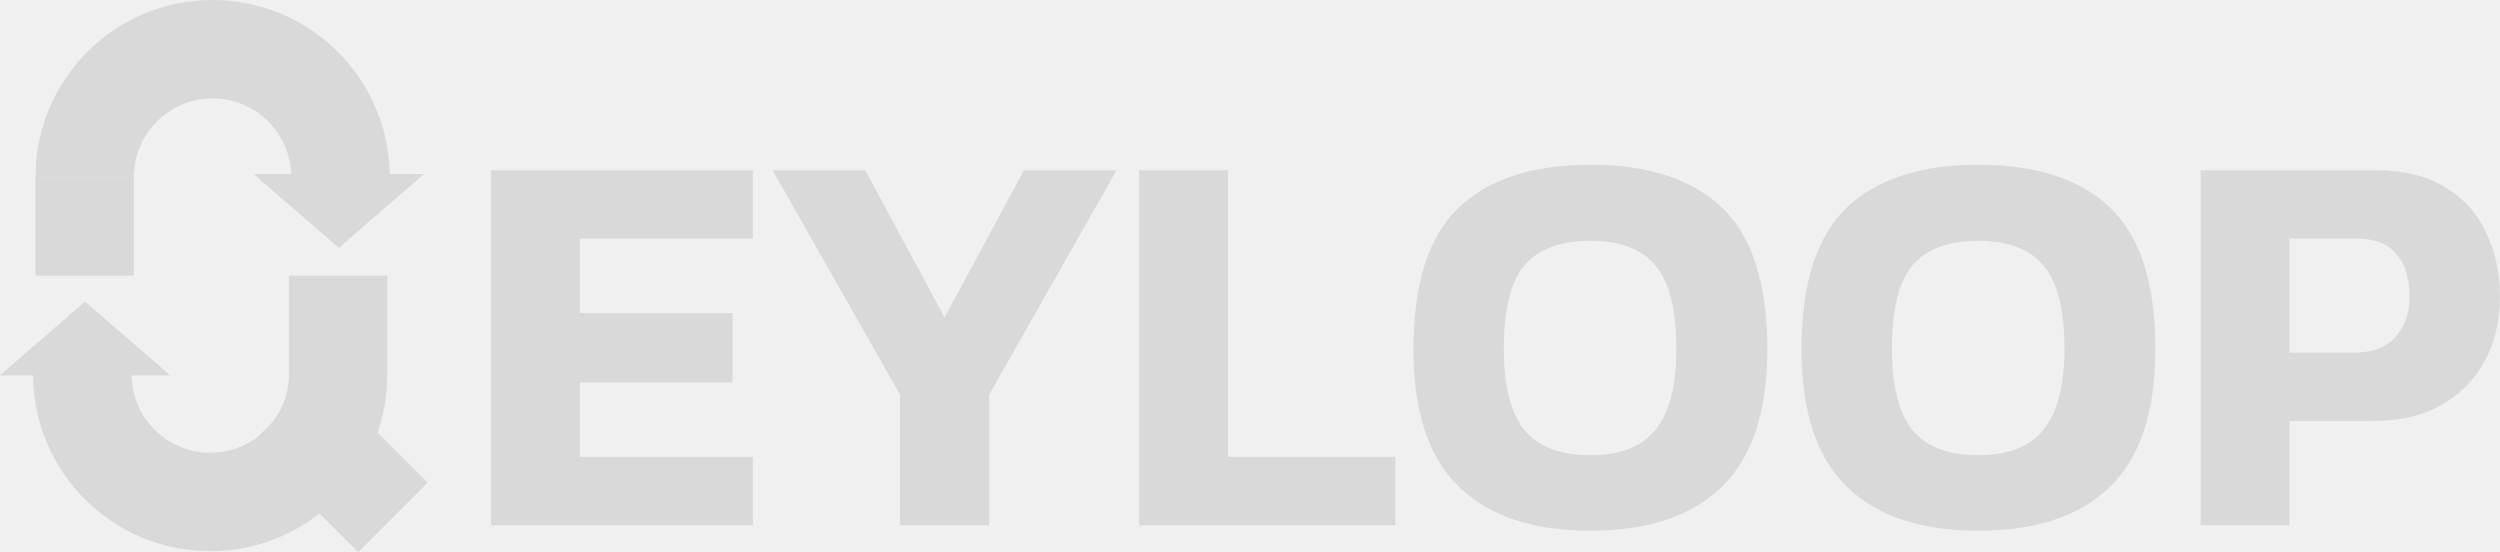
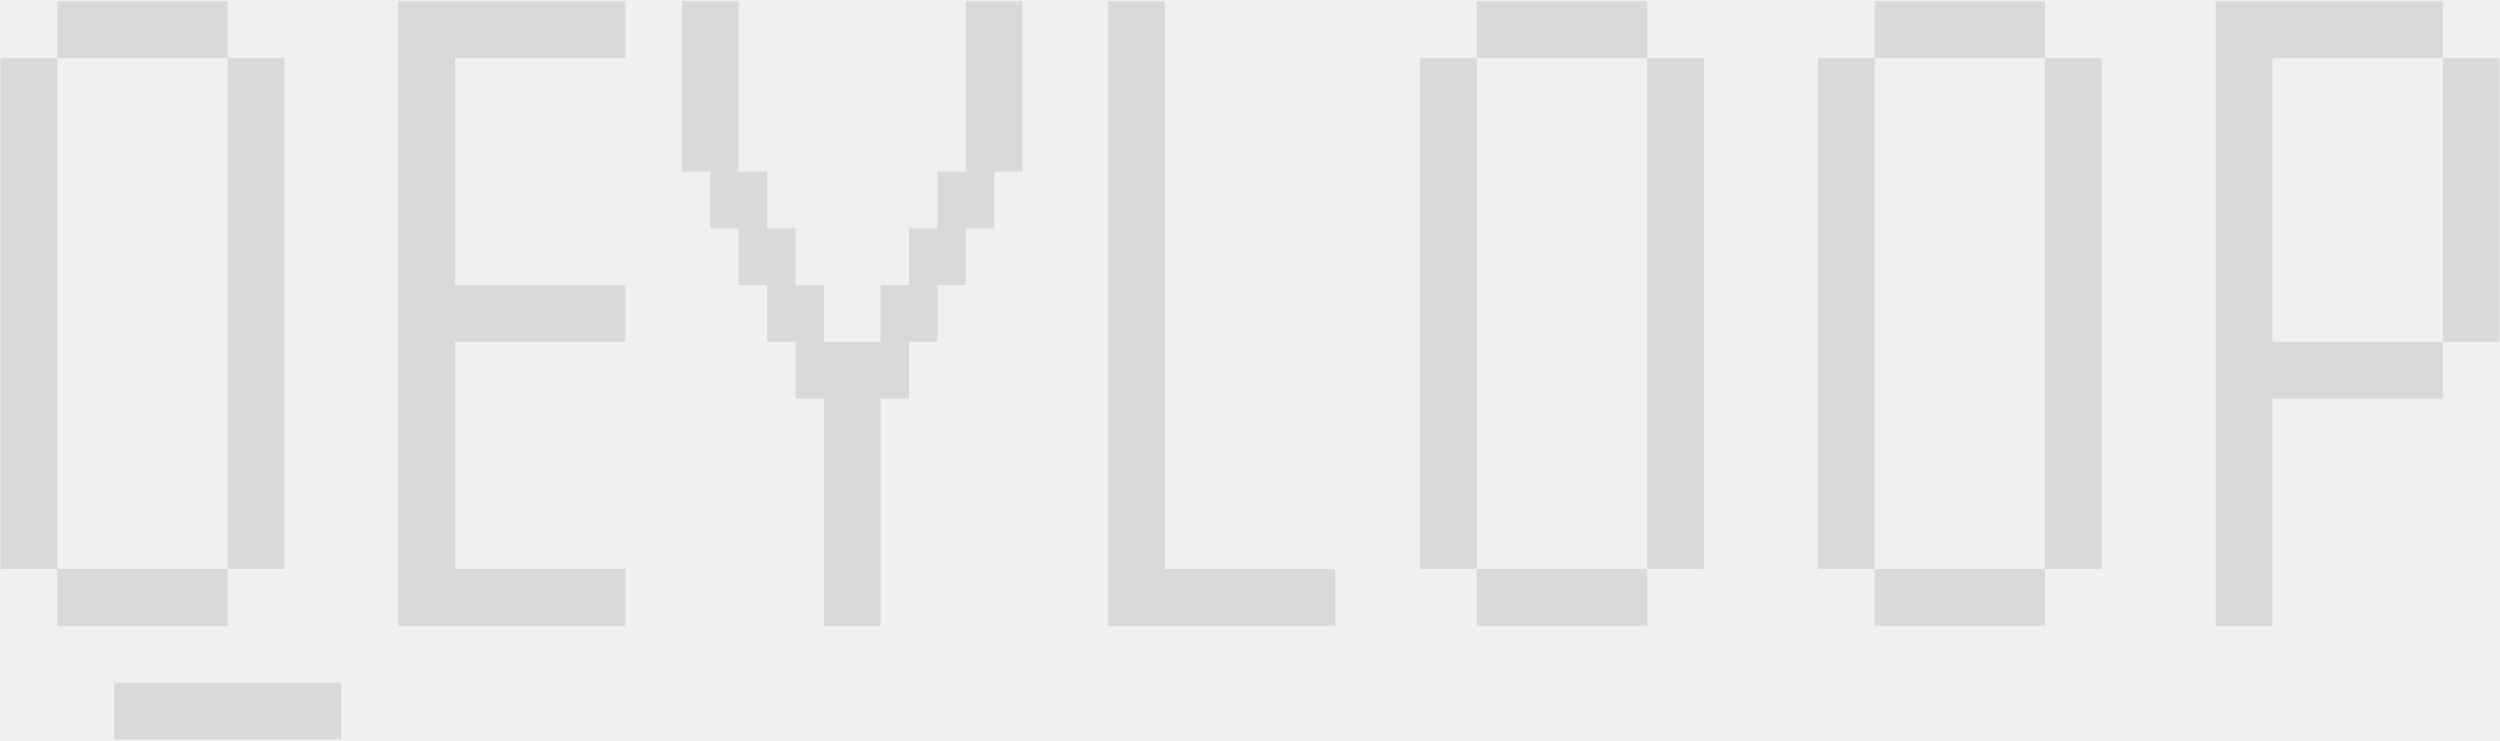
- <svg xmlns="http://www.w3.org/2000/svg" width="3175" height="701" viewBox="0 0 3175 701" fill="none">
+ <svg xmlns="http://www.w3.org/2000/svg" width="1554" height="460" viewBox="0 0 1554 460" fill="none">
  <g clip-path="url(#clip0_1_2)">
-     <mask id="mask0_1_2" style="mask-type:alpha" maskUnits="userSpaceOnUse" x="-1" y="0" width="545" height="702">
-       <mask id="mask1_1_2" style="mask-type:alpha" maskUnits="userSpaceOnUse" x="45" y="0" width="452" height="225">
-         <rect x="45" width="452" height="225" fill="#D9D9D9" />
-       </mask>
-       <g mask="url(#mask1_1_2)">
-         <circle cx="270" cy="225" r="162.5" stroke="black" stroke-width="125" />
-       </g>
-       <path d="M430.253 314.75L322 221L538.506 221L430.253 314.75Z" fill="black" />
-       <mask id="mask2_1_2" style="mask-type:alpha" maskUnits="userSpaceOnUse" x="40" y="475" width="452" height="225">
-         <rect x="492" y="700" width="452" height="225" transform="rotate(-180 492 700)" fill="#D9D9D9" />
-       </mask>
-       <g mask="url(#mask2_1_2)">
-         <circle cx="267" cy="475" r="162.5" transform="rotate(-180 267 475)" stroke="black" stroke-width="125" />
-       </g>
-       <path d="M108 383L216.253 476.75H-0.253L108 383Z" fill="black" />
-       <rect x="367" y="350" width="125" height="125" fill="black" />
-       <rect x="45" y="225" width="125" height="125" fill="black" />
-       <rect x="318" y="564.388" width="125" height="193.553" transform="rotate(-45 318 564.388)" fill="black" />
-     </mask>
-     <g mask="url(#mask0_1_2)">
-       <rect x="-4" width="547" height="701" fill="#D9D9D9" />
-     </g>
-     <path d="M623.7 667V216.2H956.2V303H736.4V397.5H930.3V485.7H736.4V580.2H956.2V667H623.7ZM1142.93 667V501.1L981.23 216.2H1098.83L1199.63 403.1L1300.43 216.2H1418.03L1256.33 501.1V667H1142.93ZM1446.75 667V216.2H1559.45V580.2H1772.25V667H1446.75ZM2019.75 674C1946.48 674 1890.72 655.333 1852.45 618C1814.18 580.667 1795.05 522.567 1795.05 443.7C1795.05 360.167 1814.18 300.2 1852.45 263.8C1890.72 227.4 1946.48 209.2 2019.75 209.2C2093.02 209.2 2148.78 227.4 2187.05 263.8C2225.32 300.2 2244.45 360.167 2244.45 443.7C2244.45 522.567 2225.32 580.667 2187.05 618C2148.78 655.333 2093.02 674 2019.75 674ZM2019.75 578.1C2057.55 578.1 2085.08 567.367 2102.35 545.9C2120.08 523.967 2128.95 489.9 2128.95 443.7C2128.95 393.3 2120.08 357.833 2102.35 337.3C2085.08 316.3 2057.55 305.8 2019.75 305.8C1981.48 305.8 1953.48 316.3 1935.75 337.3C1918.48 357.833 1909.85 393.3 1909.85 443.7C1909.85 489.9 1918.48 523.967 1935.75 545.9C1953.48 567.367 1981.48 578.1 2019.75 578.1ZM2512.62 674C2439.36 674 2383.59 655.333 2345.32 618C2307.06 580.667 2287.92 522.567 2287.92 443.7C2287.92 360.167 2307.06 300.2 2345.32 263.8C2383.59 227.4 2439.36 209.2 2512.62 209.2C2585.89 209.2 2641.66 227.4 2679.92 263.8C2718.19 300.2 2737.32 360.167 2737.32 443.7C2737.32 522.567 2718.19 580.667 2679.92 618C2641.66 655.333 2585.89 674 2512.62 674ZM2512.62 578.1C2550.42 578.1 2577.96 567.367 2595.22 545.9C2612.96 523.967 2621.82 489.9 2621.82 443.7C2621.82 393.3 2612.96 357.833 2595.22 337.3C2577.96 316.3 2550.42 305.8 2512.62 305.8C2474.36 305.8 2446.36 316.3 2428.62 337.3C2411.36 357.833 2402.72 393.3 2402.72 443.7C2402.72 489.9 2411.36 523.967 2428.62 545.9C2446.36 567.367 2474.36 578.1 2512.62 578.1ZM2794.79 667V216.2H3016.69C3052.63 216.2 3082.26 223.433 3105.59 237.9C3128.93 251.9 3146.19 271.033 3157.39 295.3C3169.06 319.567 3174.89 346.867 3174.89 377.2C3174.89 408 3168.36 435.3 3155.29 459.1C3142.23 482.9 3123.56 501.567 3099.29 515.1C3075.49 528.167 3047.03 534.7 3013.89 534.7H2907.49V667H2794.79ZM2907.49 447.9H2988.69C3012.49 447.9 3030.23 441.367 3041.89 428.3C3054.03 415.233 3060.09 397.967 3060.09 376.5C3060.09 353.167 3054.49 335.2 3043.29 322.6C3032.56 309.533 3015.53 303 2992.19 303H2907.49V447.9Z" fill="#D9D9D9" />
+     <path d="M35.588 389C35.588 389 35.588 387.235 35.588 383.706V371.353V359.074V353.706H40.882H53.235H65.515H70.882C70.882 353.706 70.882 355.495 70.882 359.074V353.706H76.177H88.529H100.809H106.176C106.176 353.706 106.176 355.495 106.176 359.074V353.706H111.471H123.824H136.103H141.471C141.471 353.706 141.471 355.495 141.471 359.074V371.353V383.706V389C141.471 389 139.681 389 136.103 389H123.824H111.471H106.176C106.176 389 106.176 387.235 106.176 383.706V389C106.176 389 104.387 389 100.809 389H88.529H76.177H70.882C70.882 389 70.882 387.235 70.882 383.706V389C70.882 389 69.093 389 65.515 389H53.235H40.882H35.588ZM0.294 353.706C0.294 353.706 0.294 351.941 0.294 348.412V336.059V323.779V318.412C0.294 318.412 0.294 316.647 0.294 313.118V300.765V288.485V283.118C0.294 283.118 0.294 281.353 0.294 277.824V265.471V253.191V247.824C0.294 247.824 0.294 246.059 0.294 242.529V230.176V217.897V212.529C0.294 212.529 0.294 210.765 0.294 207.235V194.882V182.603V177.235C0.294 177.235 0.294 175.471 0.294 171.941V159.588V147.309V141.941C0.294 141.941 0.294 140.176 0.294 136.647V124.294V112.015V106.647C0.294 106.647 0.294 104.882 0.294 101.353V89V76.721V71.353C0.294 71.353 0.294 69.588 0.294 66.059V53.706V41.426V36.059H5.588H17.941H30.221H35.588C35.588 36.059 35.588 37.848 35.588 41.426V53.706V66.059V71.353C35.588 71.353 33.799 71.353 30.221 71.353H35.588C35.588 71.353 35.588 73.142 35.588 76.721V89V101.353V106.647C35.588 106.647 33.799 106.647 30.221 106.647H35.588C35.588 106.647 35.588 108.436 35.588 112.015V124.294V136.647V141.941C35.588 141.941 33.799 141.941 30.221 141.941H35.588C35.588 141.941 35.588 143.73 35.588 147.309V159.588V171.941V177.235C35.588 177.235 33.799 177.235 30.221 177.235H35.588C35.588 177.235 35.588 179.025 35.588 182.603V194.882V207.235V212.529C35.588 212.529 33.799 212.529 30.221 212.529H35.588C35.588 212.529 35.588 214.319 35.588 217.897V230.176V242.529V247.824C35.588 247.824 33.799 247.824 30.221 247.824H35.588C35.588 247.824 35.588 249.613 35.588 253.191V265.471V277.824V283.118C35.588 283.118 33.799 283.118 30.221 283.118H35.588C35.588 283.118 35.588 284.907 35.588 288.485V300.765V313.118V318.412C35.588 318.412 33.799 318.412 30.221 318.412H35.588C35.588 318.412 35.588 320.201 35.588 323.779V336.059V348.412V353.706C35.588 353.706 33.799 353.706 30.221 353.706H17.941H5.588H0.294ZM141.471 353.706C141.471 353.706 141.471 351.941 141.471 348.412V336.059V323.779V318.412C141.471 318.412 141.471 316.647 141.471 313.118V300.765V288.485V283.118C141.471 283.118 141.471 281.353 141.471 277.824V265.471V253.191V247.824C141.471 247.824 141.471 246.059 141.471 242.529V230.176V217.897V212.529C141.471 212.529 141.471 210.765 141.471 207.235V194.882V182.603V177.235C141.471 177.235 141.471 175.471 141.471 171.941V159.588V147.309V141.941C141.471 141.941 141.471 140.176 141.471 136.647V124.294V112.015V106.647C141.471 106.647 141.471 104.882 141.471 101.353V89V76.721V71.353C141.471 71.353 141.471 69.588 141.471 66.059V53.706V41.426V36.059H146.765H159.118H171.397H176.765C176.765 36.059 176.765 37.848 176.765 41.426V53.706V66.059V71.353C176.765 71.353 174.975 71.353 171.397 71.353H176.765C176.765 71.353 176.765 73.142 176.765 76.721V89V101.353V106.647C176.765 106.647 174.975 106.647 171.397 106.647H176.765C176.765 106.647 176.765 108.436 176.765 112.015V124.294V136.647V141.941C176.765 141.941 174.975 141.941 171.397 141.941H176.765C176.765 141.941 176.765 143.73 176.765 147.309V159.588V171.941V177.235C176.765 177.235 174.975 177.235 171.397 177.235H176.765C176.765 177.235 176.765 179.025 176.765 182.603V194.882V207.235V212.529C176.765 212.529 174.975 212.529 171.397 212.529H176.765C176.765 212.529 176.765 214.319 176.765 217.897V230.176V242.529V247.824C176.765 247.824 174.975 247.824 171.397 247.824H176.765C176.765 247.824 176.765 249.613 176.765 253.191V265.471V277.824V283.118C176.765 283.118 174.975 283.118 171.397 283.118H176.765C176.765 283.118 176.765 284.907 176.765 288.485V300.765V313.118V318.412C176.765 318.412 174.975 318.412 171.397 318.412H176.765C176.765 318.412 176.765 320.201 176.765 323.779V336.059V348.412V353.706C176.765 353.706 174.975 353.706 171.397 353.706H159.118H146.765H141.471ZM35.588 36.059C35.588 36.059 35.588 34.294 35.588 30.765V18.412V6.132V0.765H40.882H53.235H65.515H70.882C70.882 0.765 70.882 2.554 70.882 6.132V0.765H76.177H88.529H100.809H106.176C106.176 0.765 106.176 2.554 106.176 6.132V0.765H111.471H123.824H136.103H141.471C141.471 0.765 141.471 2.554 141.471 6.132V18.412V30.765V36.059C141.471 36.059 139.681 36.059 136.103 36.059H123.824H111.471H106.176C106.176 36.059 106.176 34.294 106.176 30.765V36.059C106.176 36.059 104.387 36.059 100.809 36.059H88.529H76.177H70.882C70.882 36.059 70.882 34.294 70.882 30.765V36.059C70.882 36.059 69.093 36.059 65.515 36.059H53.235H40.882H35.588ZM70.882 459.588C70.882 459.588 70.882 457.799 70.882 454.221V441.941V429.588V424.294H76.177H88.529H100.809H106.176C106.176 424.294 106.176 426.059 106.176 429.588V424.294H111.471H123.824H136.103H141.471C141.471 424.294 141.471 426.059 141.471 429.588V424.294H146.765H159.118H171.397H176.765C176.765 424.294 176.765 426.059 176.765 429.588V424.294H182.059H194.412H206.691H212.059C212.059 424.294 212.059 426.059 212.059 429.588V441.941V454.221V459.588C212.059 459.588 210.27 459.588 206.691 459.588H194.412H182.059H176.765C176.765 459.588 176.765 457.799 176.765 454.221V459.588C176.765 459.588 174.975 459.588 171.397 459.588H159.118H146.765H141.471C141.471 459.588 141.471 457.799 141.471 454.221V459.588C141.471 459.588 139.681 459.588 136.103 459.588H123.824H111.471H106.176C106.176 459.588 106.176 457.799 106.176 454.221V459.588C106.176 459.588 104.387 459.588 100.809 459.588H88.529H76.177H70.882ZM247.56 389C247.56 389 247.56 387.235 247.56 383.706V371.353V359.074V353.706C247.56 353.706 247.56 351.941 247.56 348.412V336.059V323.779V318.412C247.56 318.412 247.56 316.647 247.56 313.118V300.765V288.485V283.118C247.56 283.118 247.56 281.353 247.56 277.824V265.471V253.191V247.824C247.56 247.824 247.56 246.059 247.56 242.529V230.176V217.897V212.529C247.56 212.529 247.56 210.765 247.56 207.235V194.882V182.603V177.235C247.56 177.235 247.56 175.471 247.56 171.941V159.588V147.309V141.941C247.56 141.941 247.56 140.176 247.56 136.647V124.294V112.015V106.647C247.56 106.647 247.56 104.882 247.56 101.353V89V76.721V71.353C247.56 71.353 247.56 69.588 247.56 66.059V53.706V41.426V36.059C247.56 36.059 247.56 34.294 247.56 30.765V18.412V6.132V0.765H252.854H265.207H277.486H282.854C282.854 0.765 282.854 2.554 282.854 6.132V0.765H288.148H300.501H312.78H318.148C318.148 0.765 318.148 2.554 318.148 6.132V0.765H323.442H335.795H348.074H353.442C353.442 0.765 353.442 2.554 353.442 6.132V0.765H358.736H371.089H383.369H388.736C388.736 0.765 388.736 2.554 388.736 6.132V18.412V30.765V36.059C388.736 36.059 386.947 36.059 383.369 36.059H371.089H358.736H353.442C353.442 36.059 353.442 34.294 353.442 30.765V36.059C353.442 36.059 351.653 36.059 348.074 36.059H335.795H323.442H318.148C318.148 36.059 318.148 34.294 318.148 30.765V36.059C318.148 36.059 316.359 36.059 312.78 36.059H300.501H288.148H282.854C282.854 36.059 282.854 34.294 282.854 30.765V36.059C282.854 36.059 281.065 36.059 277.486 36.059H282.854C282.854 36.059 282.854 37.848 282.854 41.426V53.706V66.059V71.353C282.854 71.353 281.065 71.353 277.486 71.353H282.854C282.854 71.353 282.854 73.142 282.854 76.721V89V101.353V106.647C282.854 106.647 281.065 106.647 277.486 106.647H282.854C282.854 106.647 282.854 108.436 282.854 112.015V124.294V136.647V141.941C282.854 141.941 281.065 141.941 277.486 141.941H282.854C282.854 141.941 282.854 143.73 282.854 147.309V159.588V171.941V177.235C282.854 177.235 281.065 177.235 277.486 177.235H282.854C282.854 177.235 282.854 179.025 282.854 182.603V177.235H288.148H300.501H312.78H318.148C318.148 177.235 318.148 179.025 318.148 182.603V177.235H323.442H335.795H348.074H353.442C353.442 177.235 353.442 179.025 353.442 182.603V177.235H358.736H371.089H383.369H388.736C388.736 177.235 388.736 179.025 388.736 182.603V194.882V207.235V212.529C388.736 212.529 386.947 212.529 383.369 212.529H371.089H358.736H353.442C353.442 212.529 353.442 210.765 353.442 207.235V212.529C353.442 212.529 351.653 212.529 348.074 212.529H335.795H323.442H318.148C318.148 212.529 318.148 210.765 318.148 207.235V212.529C318.148 212.529 316.359 212.529 312.78 212.529H300.501H288.148H282.854C282.854 212.529 282.854 210.765 282.854 207.235V212.529C282.854 212.529 281.065 212.529 277.486 212.529H282.854C282.854 212.529 282.854 214.319 282.854 217.897V230.176V242.529V247.824C282.854 247.824 281.065 247.824 277.486 247.824H282.854C282.854 247.824 282.854 249.613 282.854 253.191V265.471V277.824V283.118C282.854 283.118 281.065 283.118 277.486 283.118H282.854C282.854 283.118 282.854 284.907 282.854 288.485V300.765V313.118V318.412C282.854 318.412 281.065 318.412 277.486 318.412H282.854C282.854 318.412 282.854 320.201 282.854 323.779V336.059V348.412V353.706C282.854 353.706 281.065 353.706 277.486 353.706H282.854C282.854 353.706 282.854 355.495 282.854 359.074V353.706H288.148H300.501H312.78H318.148C318.148 353.706 318.148 355.495 318.148 359.074V353.706H323.442H335.795H348.074H353.442C353.442 353.706 353.442 355.495 353.442 359.074V353.706H358.736H371.089H383.369H388.736C388.736 353.706 388.736 355.495 388.736 359.074V371.353V383.706V389C388.736 389 386.947 389 383.369 389H371.089H358.736H353.442C353.442 389 353.442 387.235 353.442 383.706V389C353.442 389 351.653 389 348.074 389H335.795H323.442H318.148C318.148 389 318.148 387.235 318.148 383.706V389C318.148 389 316.359 389 312.78 389H300.501H288.148H282.854C282.854 389 282.854 387.235 282.854 383.706V389C282.854 389 281.065 389 277.486 389H265.207H252.854H247.56ZM512.093 389C512.093 389 512.093 387.235 512.093 383.706V371.353V359.074V353.706C512.093 353.706 512.093 351.941 512.093 348.412V336.059V323.779V318.412C512.093 318.412 512.093 316.647 512.093 313.118V300.765V288.485V283.118C512.093 283.118 512.093 281.353 512.093 277.824V265.471V253.191V247.824H517.387H529.74H542.02H547.387C547.387 247.824 547.387 249.613 547.387 253.191V265.471V277.824V283.118C547.387 283.118 545.598 283.118 542.02 283.118H547.387C547.387 283.118 547.387 284.907 547.387 288.485V300.765V313.118V318.412C547.387 318.412 545.598 318.412 542.02 318.412H547.387C547.387 318.412 547.387 320.201 547.387 323.779V336.059V348.412V353.706C547.387 353.706 545.598 353.706 542.02 353.706H547.387C547.387 353.706 547.387 355.495 547.387 359.074V371.353V383.706V389C547.387 389 545.598 389 542.02 389H529.74H517.387H512.093ZM494.446 247.824C494.446 247.824 494.446 246.059 494.446 242.529V230.176V217.897V212.529H499.74H512.093H524.373H529.74C529.74 212.529 529.74 214.319 529.74 217.897V212.529H535.034H547.387H559.667H565.034C565.034 212.529 565.034 214.319 565.034 217.897V230.176V242.529V247.824C565.034 247.824 563.245 247.824 559.667 247.824H547.387H535.034H529.74C529.74 247.824 529.74 246.059 529.74 242.529V247.824C529.74 247.824 527.951 247.824 524.373 247.824H512.093H499.74H494.446ZM476.799 212.529C476.799 212.529 476.799 210.765 476.799 207.235V194.882V182.603V177.235H482.093H494.446H506.726H512.093C512.093 177.235 512.093 179.025 512.093 182.603V194.882V207.235V212.529C512.093 212.529 510.304 212.529 506.726 212.529H494.446H482.093H476.799ZM547.387 212.529C547.387 212.529 547.387 210.765 547.387 207.235V194.882V182.603V177.235H552.682H565.034H577.314H582.682C582.682 177.235 582.682 179.025 582.682 182.603V194.882V207.235V212.529C582.682 212.529 580.892 212.529 577.314 212.529H565.034H552.682H547.387ZM459.152 177.235C459.152 177.235 459.152 175.471 459.152 171.941V159.588V147.309V141.941H464.446H476.799H489.079H494.446C494.446 141.941 494.446 143.73 494.446 147.309V159.588V171.941V177.235C494.446 177.235 492.657 177.235 489.079 177.235H476.799H464.446H459.152ZM565.034 177.235C565.034 177.235 565.034 175.471 565.034 171.941V159.588V147.309V141.941H570.329H582.682H594.961H600.329C600.329 141.941 600.329 143.73 600.329 147.309V159.588V171.941V177.235C600.329 177.235 598.539 177.235 594.961 177.235H582.682H570.329H565.034ZM441.505 141.941C441.505 141.941 441.505 140.176 441.505 136.647V124.294V112.015V106.647H446.799H459.152H471.432H476.799C476.799 106.647 476.799 108.436 476.799 112.015V124.294V136.647V141.941C476.799 141.941 475.01 141.941 471.432 141.941H459.152H446.799H441.505ZM582.682 141.941C582.682 141.941 582.682 140.176 582.682 136.647V124.294V112.015V106.647H587.976H600.329H612.608H617.976C617.976 106.647 617.976 108.436 617.976 112.015V124.294V136.647V141.941C617.976 141.941 616.186 141.941 612.608 141.941H600.329H587.976H582.682ZM423.858 106.647C423.858 106.647 423.858 104.882 423.858 101.353V89V76.721V71.353C423.858 71.353 423.858 69.588 423.858 66.059V53.706V41.426V36.059C423.858 36.059 423.858 34.294 423.858 30.765V18.412V6.132V0.765H429.152H441.505H453.784H459.152C459.152 0.765 459.152 2.554 459.152 6.132V18.412V30.765V36.059C459.152 36.059 457.363 36.059 453.784 36.059H459.152C459.152 36.059 459.152 37.848 459.152 41.426V53.706V66.059V71.353C459.152 71.353 457.363 71.353 453.784 71.353H459.152C459.152 71.353 459.152 73.142 459.152 76.721V89V101.353V106.647C459.152 106.647 457.363 106.647 453.784 106.647H441.505H429.152H423.858ZM600.329 106.647C600.329 106.647 600.329 104.882 600.329 101.353V89V76.721V71.353C600.329 71.353 600.329 69.588 600.329 66.059V53.706V41.426V36.059C600.329 36.059 600.329 34.294 600.329 30.765V18.412V6.132V0.765H605.623H617.976H630.255H635.623C635.623 0.765 635.623 2.554 635.623 6.132V18.412V30.765V36.059C635.623 36.059 633.834 36.059 630.255 36.059H635.623C635.623 36.059 635.623 37.848 635.623 41.426V53.706V66.059V71.353C635.623 71.353 633.834 71.353 630.255 71.353H635.623C635.623 71.353 635.623 73.142 635.623 76.721V89V101.353V106.647C635.623 106.647 633.834 106.647 630.255 106.647H617.976H605.623H600.329ZM688.771 389C688.771 389 688.771 387.235 688.771 383.706V371.353V359.074V353.706C688.771 353.706 688.771 351.941 688.771 348.412V336.059V323.779V318.412C688.771 318.412 688.771 316.647 688.771 313.118V300.765V288.485V283.118C688.771 283.118 688.771 281.353 688.771 277.824V265.471V253.191V247.824C688.771 247.824 688.771 246.059 688.771 242.529V230.176V217.897V212.529C688.771 212.529 688.771 210.765 688.771 207.235V194.882V182.603V177.235C688.771 177.235 688.771 175.471 688.771 171.941V159.588V147.309V141.941C688.771 141.941 688.771 140.176 688.771 136.647V124.294V112.015V106.647C688.771 106.647 688.771 104.882 688.771 101.353V89V76.721V71.353C688.771 71.353 688.771 69.588 688.771 66.059V53.706V41.426V36.059C688.771 36.059 688.771 34.294 688.771 30.765V18.412V6.132V0.765H694.065H706.418H718.697H724.065C724.065 0.765 724.065 2.554 724.065 6.132V18.412V30.765V36.059C724.065 36.059 722.276 36.059 718.697 36.059H724.065C724.065 36.059 724.065 37.848 724.065 41.426V53.706V66.059V71.353C724.065 71.353 722.276 71.353 718.697 71.353H724.065C724.065 71.353 724.065 73.142 724.065 76.721V89V101.353V106.647C724.065 106.647 722.276 106.647 718.697 106.647H724.065C724.065 106.647 724.065 108.436 724.065 112.015V124.294V136.647V141.941C724.065 141.941 722.276 141.941 718.697 141.941H724.065C724.065 141.941 724.065 143.73 724.065 147.309V159.588V171.941V177.235C724.065 177.235 722.276 177.235 718.697 177.235H724.065C724.065 177.235 724.065 179.025 724.065 182.603V194.882V207.235V212.529C724.065 212.529 722.276 212.529 718.697 212.529H724.065C724.065 212.529 724.065 214.319 724.065 217.897V230.176V242.529V247.824C724.065 247.824 722.276 247.824 718.697 247.824H724.065C724.065 247.824 724.065 249.613 724.065 253.191V265.471V277.824V283.118C724.065 283.118 722.276 283.118 718.697 283.118H724.065C724.065 283.118 724.065 284.907 724.065 288.485V300.765V313.118V318.412C724.065 318.412 722.276 318.412 718.697 318.412H724.065C724.065 318.412 724.065 320.201 724.065 323.779V336.059V348.412V353.706C724.065 353.706 722.276 353.706 718.697 353.706H724.065C724.065 353.706 724.065 355.495 724.065 359.074V353.706H729.359H741.712H753.991H759.359C759.359 353.706 759.359 355.495 759.359 359.074V353.706H764.653H777.006H789.285H794.653C794.653 353.706 794.653 355.495 794.653 359.074V353.706H799.947H812.3H824.58H829.947C829.947 353.706 829.947 355.495 829.947 359.074V371.353V383.706V389C829.947 389 828.158 389 824.58 389H812.3H799.947H794.653C794.653 389 794.653 387.235 794.653 383.706V389C794.653 389 792.864 389 789.285 389H777.006H764.653H759.359C759.359 389 759.359 387.235 759.359 383.706V389C759.359 389 757.57 389 753.991 389H741.712H729.359H724.065C724.065 389 724.065 387.235 724.065 383.706V389C724.065 389 722.276 389 718.697 389H706.418H694.065H688.771ZM918.01 389C918.01 389 918.01 387.235 918.01 383.706V371.353V359.074V353.706H923.304H935.657H947.937H953.304C953.304 353.706 953.304 355.495 953.304 359.074V353.706H958.598H970.951H983.231H988.598C988.598 353.706 988.598 355.495 988.598 359.074V353.706H993.892H1006.25H1018.52H1023.89C1023.89 353.706 1023.89 355.495 1023.89 359.074V371.353V383.706V389C1023.89 389 1022.1 389 1018.52 389H1006.25H993.892H988.598C988.598 389 988.598 387.235 988.598 383.706V389C988.598 389 986.809 389 983.231 389H970.951H958.598H953.304C953.304 389 953.304 387.235 953.304 383.706V389C953.304 389 951.515 389 947.937 389H935.657H923.304H918.01ZM882.716 353.706C882.716 353.706 882.716 351.941 882.716 348.412V336.059V323.779V318.412C882.716 318.412 882.716 316.647 882.716 313.118V300.765V288.485V283.118C882.716 283.118 882.716 281.353 882.716 277.824V265.471V253.191V247.824C882.716 247.824 882.716 246.059 882.716 242.529V230.176V217.897V212.529C882.716 212.529 882.716 210.765 882.716 207.235V194.882V182.603V177.235C882.716 177.235 882.716 175.471 882.716 171.941V159.588V147.309V141.941C882.716 141.941 882.716 140.176 882.716 136.647V124.294V112.015V106.647C882.716 106.647 882.716 104.882 882.716 101.353V89V76.721V71.353C882.716 71.353 882.716 69.588 882.716 66.059V53.706V41.426V36.059H888.01H900.363H912.642H918.01C918.01 36.059 918.01 37.848 918.01 41.426V53.706V66.059V71.353C918.01 71.353 916.221 71.353 912.642 71.353H918.01C918.01 71.353 918.01 73.142 918.01 76.721V89V101.353V106.647C918.01 106.647 916.221 106.647 912.642 106.647H918.01C918.01 106.647 918.01 108.436 918.01 112.015V124.294V136.647V141.941C918.01 141.941 916.221 141.941 912.642 141.941H918.01C918.01 141.941 918.01 143.73 918.01 147.309V159.588V171.941V177.235C918.01 177.235 916.221 177.235 912.642 177.235H918.01C918.01 177.235 918.01 179.025 918.01 182.603V194.882V207.235V212.529C918.01 212.529 916.221 212.529 912.642 212.529H918.01C918.01 212.529 918.01 214.319 918.01 217.897V230.176V242.529V247.824C918.01 247.824 916.221 247.824 912.642 247.824H918.01C918.01 247.824 918.01 249.613 918.01 253.191V265.471V277.824V283.118C918.01 283.118 916.221 283.118 912.642 283.118H918.01C918.01 283.118 918.01 284.907 918.01 288.485V300.765V313.118V318.412C918.01 318.412 916.221 318.412 912.642 318.412H918.01C918.01 318.412 918.01 320.201 918.01 323.779V336.059V348.412V353.706C918.01 353.706 916.221 353.706 912.642 353.706H900.363H888.01H882.716ZM1023.89 353.706C1023.89 353.706 1023.89 351.941 1023.89 348.412V336.059V323.779V318.412C1023.89 318.412 1023.89 316.647 1023.89 313.118V300.765V288.485V283.118C1023.89 283.118 1023.89 281.353 1023.89 277.824V265.471V253.191V247.824C1023.89 247.824 1023.89 246.059 1023.89 242.529V230.176V217.897V212.529C1023.89 212.529 1023.89 210.765 1023.89 207.235V194.882V182.603V177.235C1023.89 177.235 1023.89 175.471 1023.89 171.941V159.588V147.309V141.941C1023.89 141.941 1023.89 140.176 1023.89 136.647V124.294V112.015V106.647C1023.89 106.647 1023.89 104.882 1023.89 101.353V89V76.721V71.353C1023.89 71.353 1023.89 69.588 1023.89 66.059V53.706V41.426V36.059H1029.19H1041.54H1053.82H1059.19C1059.19 36.059 1059.19 37.848 1059.19 41.426V53.706V66.059V71.353C1059.19 71.353 1057.4 71.353 1053.82 71.353H1059.19C1059.19 71.353 1059.19 73.142 1059.19 76.721V89V101.353V106.647C1059.19 106.647 1057.4 106.647 1053.82 106.647H1059.19C1059.19 106.647 1059.19 108.436 1059.19 112.015V124.294V136.647V141.941C1059.19 141.941 1057.4 141.941 1053.82 141.941H1059.19C1059.19 141.941 1059.19 143.73 1059.19 147.309V159.588V171.941V177.235C1059.19 177.235 1057.4 177.235 1053.82 177.235H1059.19C1059.19 177.235 1059.19 179.025 1059.19 182.603V194.882V207.235V212.529C1059.19 212.529 1057.4 212.529 1053.82 212.529H1059.19C1059.19 212.529 1059.19 214.319 1059.19 217.897V230.176V242.529V247.824C1059.19 247.824 1057.4 247.824 1053.82 247.824H1059.19C1059.19 247.824 1059.19 249.613 1059.19 253.191V265.471V277.824V283.118C1059.19 283.118 1057.4 283.118 1053.82 283.118H1059.19C1059.19 283.118 1059.19 284.907 1059.19 288.485V300.765V313.118V318.412C1059.19 318.412 1057.4 318.412 1053.82 318.412H1059.19C1059.19 318.412 1059.19 320.201 1059.19 323.779V336.059V348.412V353.706C1059.19 353.706 1057.4 353.706 1053.82 353.706H1041.54H1029.19H1023.89ZM918.01 36.059C918.01 36.059 918.01 34.294 918.01 30.765V18.412V6.132V0.765H923.304H935.657H947.937H953.304C953.304 0.765 953.304 2.554 953.304 6.132V0.765H958.598H970.951H983.231H988.598C988.598 0.765 988.598 2.554 988.598 6.132V0.765H993.892H1006.25H1018.52H1023.89C1023.89 0.765 1023.89 2.554 1023.89 6.132V18.412V30.765V36.059C1023.89 36.059 1022.1 36.059 1018.52 36.059H1006.25H993.892H988.598C988.598 36.059 988.598 34.294 988.598 30.765V36.059C988.598 36.059 986.809 36.059 983.231 36.059H970.951H958.598H953.304C953.304 36.059 953.304 34.294 953.304 30.765V36.059C953.304 36.059 951.515 36.059 947.937 36.059H935.657H923.304H918.01ZM1165.28 389C1165.28 389 1165.28 387.235 1165.28 383.706V371.353V359.074V353.706H1170.57H1182.92H1195.2H1200.57C1200.57 353.706 1200.57 355.495 1200.57 359.074V353.706H1205.86H1218.22H1230.5H1235.86C1235.86 353.706 1235.86 355.495 1235.86 359.074V353.706H1241.16H1253.51H1265.79H1271.16C1271.16 353.706 1271.16 355.495 1271.16 359.074V371.353V383.706V389C1271.16 389 1269.37 389 1265.79 389H1253.51H1241.16H1235.86C1235.86 389 1235.86 387.235 1235.86 383.706V389C1235.86 389 1234.07 389 1230.5 389H1218.22H1205.86H1200.57C1200.57 389 1200.57 387.235 1200.57 383.706V389C1200.57 389 1198.78 389 1195.2 389H1182.92H1170.57H1165.28ZM1129.98 353.706C1129.98 353.706 1129.98 351.941 1129.98 348.412V336.059V323.779V318.412C1129.98 318.412 1129.98 316.647 1129.98 313.118V300.765V288.485V283.118C1129.98 283.118 1129.98 281.353 1129.98 277.824V265.471V253.191V247.824C1129.98 247.824 1129.98 246.059 1129.98 242.529V230.176V217.897V212.529C1129.98 212.529 1129.98 210.765 1129.98 207.235V194.882V182.603V177.235C1129.98 177.235 1129.98 175.471 1129.98 171.941V159.588V147.309V141.941C1129.98 141.941 1129.98 140.176 1129.98 136.647V124.294V112.015V106.647C1129.98 106.647 1129.98 104.882 1129.98 101.353V89V76.721V71.353C1129.98 71.353 1129.98 69.588 1129.98 66.059V53.706V41.426V36.059H1135.28H1147.63H1159.91H1165.28C1165.28 36.059 1165.28 37.848 1165.28 41.426V53.706V66.059V71.353C1165.28 71.353 1163.49 71.353 1159.91 71.353H1165.28C1165.28 71.353 1165.28 73.142 1165.28 76.721V89V101.353V106.647C1165.28 106.647 1163.49 106.647 1159.91 106.647H1165.28C1165.28 106.647 1165.28 108.436 1165.28 112.015V124.294V136.647V141.941C1165.28 141.941 1163.49 141.941 1159.91 141.941H1165.28C1165.28 141.941 1165.28 143.73 1165.28 147.309V159.588V171.941V177.235C1165.28 177.235 1163.49 177.235 1159.91 177.235H1165.28C1165.28 177.235 1165.28 179.025 1165.28 182.603V194.882V207.235V212.529C1165.28 212.529 1163.49 212.529 1159.91 212.529H1165.28C1165.28 212.529 1165.28 214.319 1165.28 217.897V230.176V242.529V247.824C1165.28 247.824 1163.49 247.824 1159.91 247.824H1165.28C1165.28 247.824 1165.28 249.613 1165.28 253.191V265.471V277.824V283.118C1165.28 283.118 1163.49 283.118 1159.91 283.118H1165.28C1165.28 283.118 1165.28 284.907 1165.28 288.485V300.765V313.118V318.412C1165.28 318.412 1163.49 318.412 1159.91 318.412H1165.28C1165.28 318.412 1165.28 320.201 1165.28 323.779V336.059V348.412V353.706C1165.28 353.706 1163.49 353.706 1159.91 353.706H1147.63H1135.28H1129.98ZM1271.16 353.706C1271.16 353.706 1271.16 351.941 1271.16 348.412V336.059V323.779V318.412C1271.16 318.412 1271.16 316.647 1271.16 313.118V300.765V288.485V283.118C1271.16 283.118 1271.16 281.353 1271.16 277.824V265.471V253.191V247.824C1271.16 247.824 1271.16 246.059 1271.16 242.529V230.176V217.897V212.529C1271.16 212.529 1271.16 210.765 1271.16 207.235V194.882V182.603V177.235C1271.16 177.235 1271.16 175.471 1271.16 171.941V159.588V147.309V141.941C1271.16 141.941 1271.16 140.176 1271.16 136.647V124.294V112.015V106.647C1271.16 106.647 1271.16 104.882 1271.16 101.353V89V76.721V71.353C1271.16 71.353 1271.16 69.588 1271.16 66.059V53.706V41.426V36.059H1276.45H1288.81H1301.08H1306.45C1306.45 36.059 1306.45 37.848 1306.45 41.426V53.706V66.059V71.353C1306.45 71.353 1304.66 71.353 1301.08 71.353H1306.45C1306.45 71.353 1306.45 73.142 1306.45 76.721V89V101.353V106.647C1306.45 106.647 1304.66 106.647 1301.08 106.647H1306.45C1306.45 106.647 1306.45 108.436 1306.45 112.015V124.294V136.647V141.941C1306.45 141.941 1304.66 141.941 1301.08 141.941H1306.45C1306.45 141.941 1306.45 143.73 1306.45 147.309V159.588V171.941V177.235C1306.45 177.235 1304.66 177.235 1301.08 177.235H1306.45C1306.45 177.235 1306.45 179.025 1306.45 182.603V194.882V207.235V212.529C1306.45 212.529 1304.66 212.529 1301.08 212.529H1306.45C1306.45 212.529 1306.45 214.319 1306.45 217.897V230.176V242.529V247.824C1306.45 247.824 1304.66 247.824 1301.08 247.824H1306.45C1306.45 247.824 1306.45 249.613 1306.45 253.191V265.471V277.824V283.118C1306.45 283.118 1304.66 283.118 1301.08 283.118H1306.45C1306.45 283.118 1306.45 284.907 1306.45 288.485V300.765V313.118V318.412C1306.45 318.412 1304.66 318.412 1301.08 318.412H1306.45C1306.45 318.412 1306.45 320.201 1306.45 323.779V336.059V348.412V353.706C1306.45 353.706 1304.66 353.706 1301.08 353.706H1288.81H1276.45H1271.16ZM1165.28 36.059C1165.28 36.059 1165.28 34.294 1165.28 30.765V18.412V6.132V0.765H1170.57H1182.92H1195.2H1200.57C1200.57 0.765 1200.57 2.554 1200.57 6.132V0.765H1205.86H1218.22H1230.5H1235.86C1235.86 0.765 1235.86 2.554 1235.86 6.132V0.765H1241.16H1253.51H1265.79H1271.16C1271.16 0.765 1271.16 2.554 1271.16 6.132V18.412V30.765V36.059C1271.16 36.059 1269.37 36.059 1265.79 36.059H1253.51H1241.16H1235.86C1235.86 36.059 1235.86 34.294 1235.86 30.765V36.059C1235.86 36.059 1234.07 36.059 1230.5 36.059H1218.22H1205.86H1200.57C1200.57 36.059 1200.57 34.294 1200.57 30.765V36.059C1200.57 36.059 1198.78 36.059 1195.2 36.059H1182.92H1170.57H1165.28ZM1377.25 389C1377.25 389 1377.25 387.235 1377.25 383.706V371.353V359.074V353.706C1377.25 353.706 1377.25 351.941 1377.25 348.412V336.059V323.779V318.412C1377.25 318.412 1377.25 316.647 1377.25 313.118V300.765V288.485V283.118C1377.25 283.118 1377.25 281.353 1377.25 277.824V265.471V253.191V247.824C1377.25 247.824 1377.25 246.059 1377.25 242.529V230.176V217.897V212.529C1377.25 212.529 1377.25 210.765 1377.25 207.235V194.882V182.603V177.235C1377.25 177.235 1377.25 175.471 1377.25 171.941V159.588V147.309V141.941C1377.25 141.941 1377.25 140.176 1377.25 136.647V124.294V112.015V106.647C1377.25 106.647 1377.25 104.882 1377.25 101.353V89V76.721V71.353C1377.25 71.353 1377.25 69.588 1377.25 66.059V53.706V41.426V36.059C1377.25 36.059 1377.25 34.294 1377.25 30.765V18.412V6.132V0.765H1382.54H1394.89H1407.17H1412.54C1412.54 0.765 1412.54 2.554 1412.54 6.132V0.765H1417.84H1430.19H1442.47H1447.84C1447.84 0.765 1447.84 2.554 1447.84 6.132V0.765H1453.13H1465.48H1477.76H1483.13C1483.13 0.765 1483.13 2.554 1483.13 6.132V0.765H1488.42H1500.78H1513.06H1518.42C1518.42 0.765 1518.42 2.554 1518.42 6.132V18.412V30.765V36.059C1518.42 36.059 1516.63 36.059 1513.06 36.059H1500.78H1488.42H1483.13C1483.13 36.059 1483.13 34.294 1483.13 30.765V36.059C1483.13 36.059 1481.34 36.059 1477.76 36.059H1465.48H1453.13H1447.84C1447.84 36.059 1447.84 34.294 1447.84 30.765V36.059C1447.84 36.059 1446.05 36.059 1442.47 36.059H1430.19H1417.84H1412.54C1412.54 36.059 1412.54 34.294 1412.54 30.765V36.059C1412.54 36.059 1410.75 36.059 1407.17 36.059H1412.54C1412.54 36.059 1412.54 37.848 1412.54 41.426V53.706V66.059V71.353C1412.54 71.353 1410.75 71.353 1407.17 71.353H1412.54C1412.54 71.353 1412.54 73.142 1412.54 76.721V89V101.353V106.647C1412.54 106.647 1410.75 106.647 1407.17 106.647H1412.54C1412.54 106.647 1412.54 108.436 1412.54 112.015V124.294V136.647V141.941C1412.54 141.941 1410.75 141.941 1407.17 141.941H1412.54C1412.54 141.941 1412.54 143.73 1412.54 147.309V159.588V171.941V177.235C1412.54 177.235 1410.75 177.235 1407.17 177.235H1412.54C1412.54 177.235 1412.54 179.025 1412.54 182.603V194.882V207.235V212.529C1412.54 212.529 1410.75 212.529 1407.17 212.529H1412.54C1412.54 212.529 1412.54 214.319 1412.54 217.897V212.529H1417.84H1430.19H1442.47H1447.84C1447.84 212.529 1447.84 214.319 1447.84 217.897V212.529H1453.13H1465.48H1477.76H1483.13C1483.13 212.529 1483.13 214.319 1483.13 217.897V212.529H1488.42H1500.78H1513.06H1518.42C1518.42 212.529 1518.42 214.319 1518.42 217.897V230.176V242.529V247.824C1518.42 247.824 1516.63 247.824 1513.06 247.824H1500.78H1488.42H1483.13C1483.13 247.824 1483.13 246.059 1483.13 242.529V247.824C1483.13 247.824 1481.34 247.824 1477.76 247.824H1465.48H1453.13H1447.84C1447.84 247.824 1447.84 246.059 1447.84 242.529V247.824C1447.84 247.824 1446.05 247.824 1442.47 247.824H1430.19H1417.84H1412.54C1412.54 247.824 1412.54 246.059 1412.54 242.529V247.824C1412.54 247.824 1410.75 247.824 1407.17 247.824H1412.54C1412.54 247.824 1412.54 249.613 1412.54 253.191V265.471V277.824V283.118C1412.54 283.118 1410.75 283.118 1407.17 283.118H1412.54C1412.54 283.118 1412.54 284.907 1412.54 288.485V300.765V313.118V318.412C1412.54 318.412 1410.75 318.412 1407.17 318.412H1412.54C1412.54 318.412 1412.54 320.201 1412.54 323.779V336.059V348.412V353.706C1412.54 353.706 1410.75 353.706 1407.17 353.706H1412.54C1412.54 353.706 1412.54 355.495 1412.54 359.074V371.353V383.706V389C1412.54 389 1410.75 389 1407.17 389H1394.89H1382.54H1377.25ZM1518.42 212.529C1518.42 212.529 1518.42 210.765 1518.42 207.235V194.882V182.603V177.235C1518.42 177.235 1518.42 175.471 1518.42 171.941V159.588V147.309V141.941C1518.42 141.941 1518.42 140.176 1518.42 136.647V124.294V112.015V106.647C1518.42 106.647 1518.42 104.882 1518.42 101.353V89V76.721V71.353C1518.42 71.353 1518.42 69.588 1518.42 66.059V53.706V41.426V36.059H1523.72H1536.07H1548.35H1553.72C1553.72 36.059 1553.72 37.848 1553.72 41.426V53.706V66.059V71.353C1553.72 71.353 1551.93 71.353 1548.35 71.353H1553.72C1553.72 71.353 1553.72 73.142 1553.72 76.721V89V101.353V106.647C1553.72 106.647 1551.93 106.647 1548.35 106.647H1553.72C1553.72 106.647 1553.72 108.436 1553.72 112.015V124.294V136.647V141.941C1553.72 141.941 1551.93 141.941 1548.35 141.941H1553.72C1553.72 141.941 1553.72 143.73 1553.72 147.309V159.588V171.941V177.235C1553.72 177.235 1551.93 177.235 1548.35 177.235H1553.72C1553.72 177.235 1553.72 179.025 1553.72 182.603V194.882V207.235V212.529C1553.72 212.529 1551.93 212.529 1548.35 212.529H1536.07H1523.72H1518.42Z" fill="#D9D9D9" />
  </g>
  <defs>
    <clipPath id="clip0_1_2">
-       <rect width="3175" height="701" fill="white" />
+       <rect width="1554" height="460" fill="white" />
    </clipPath>
  </defs>
</svg>
